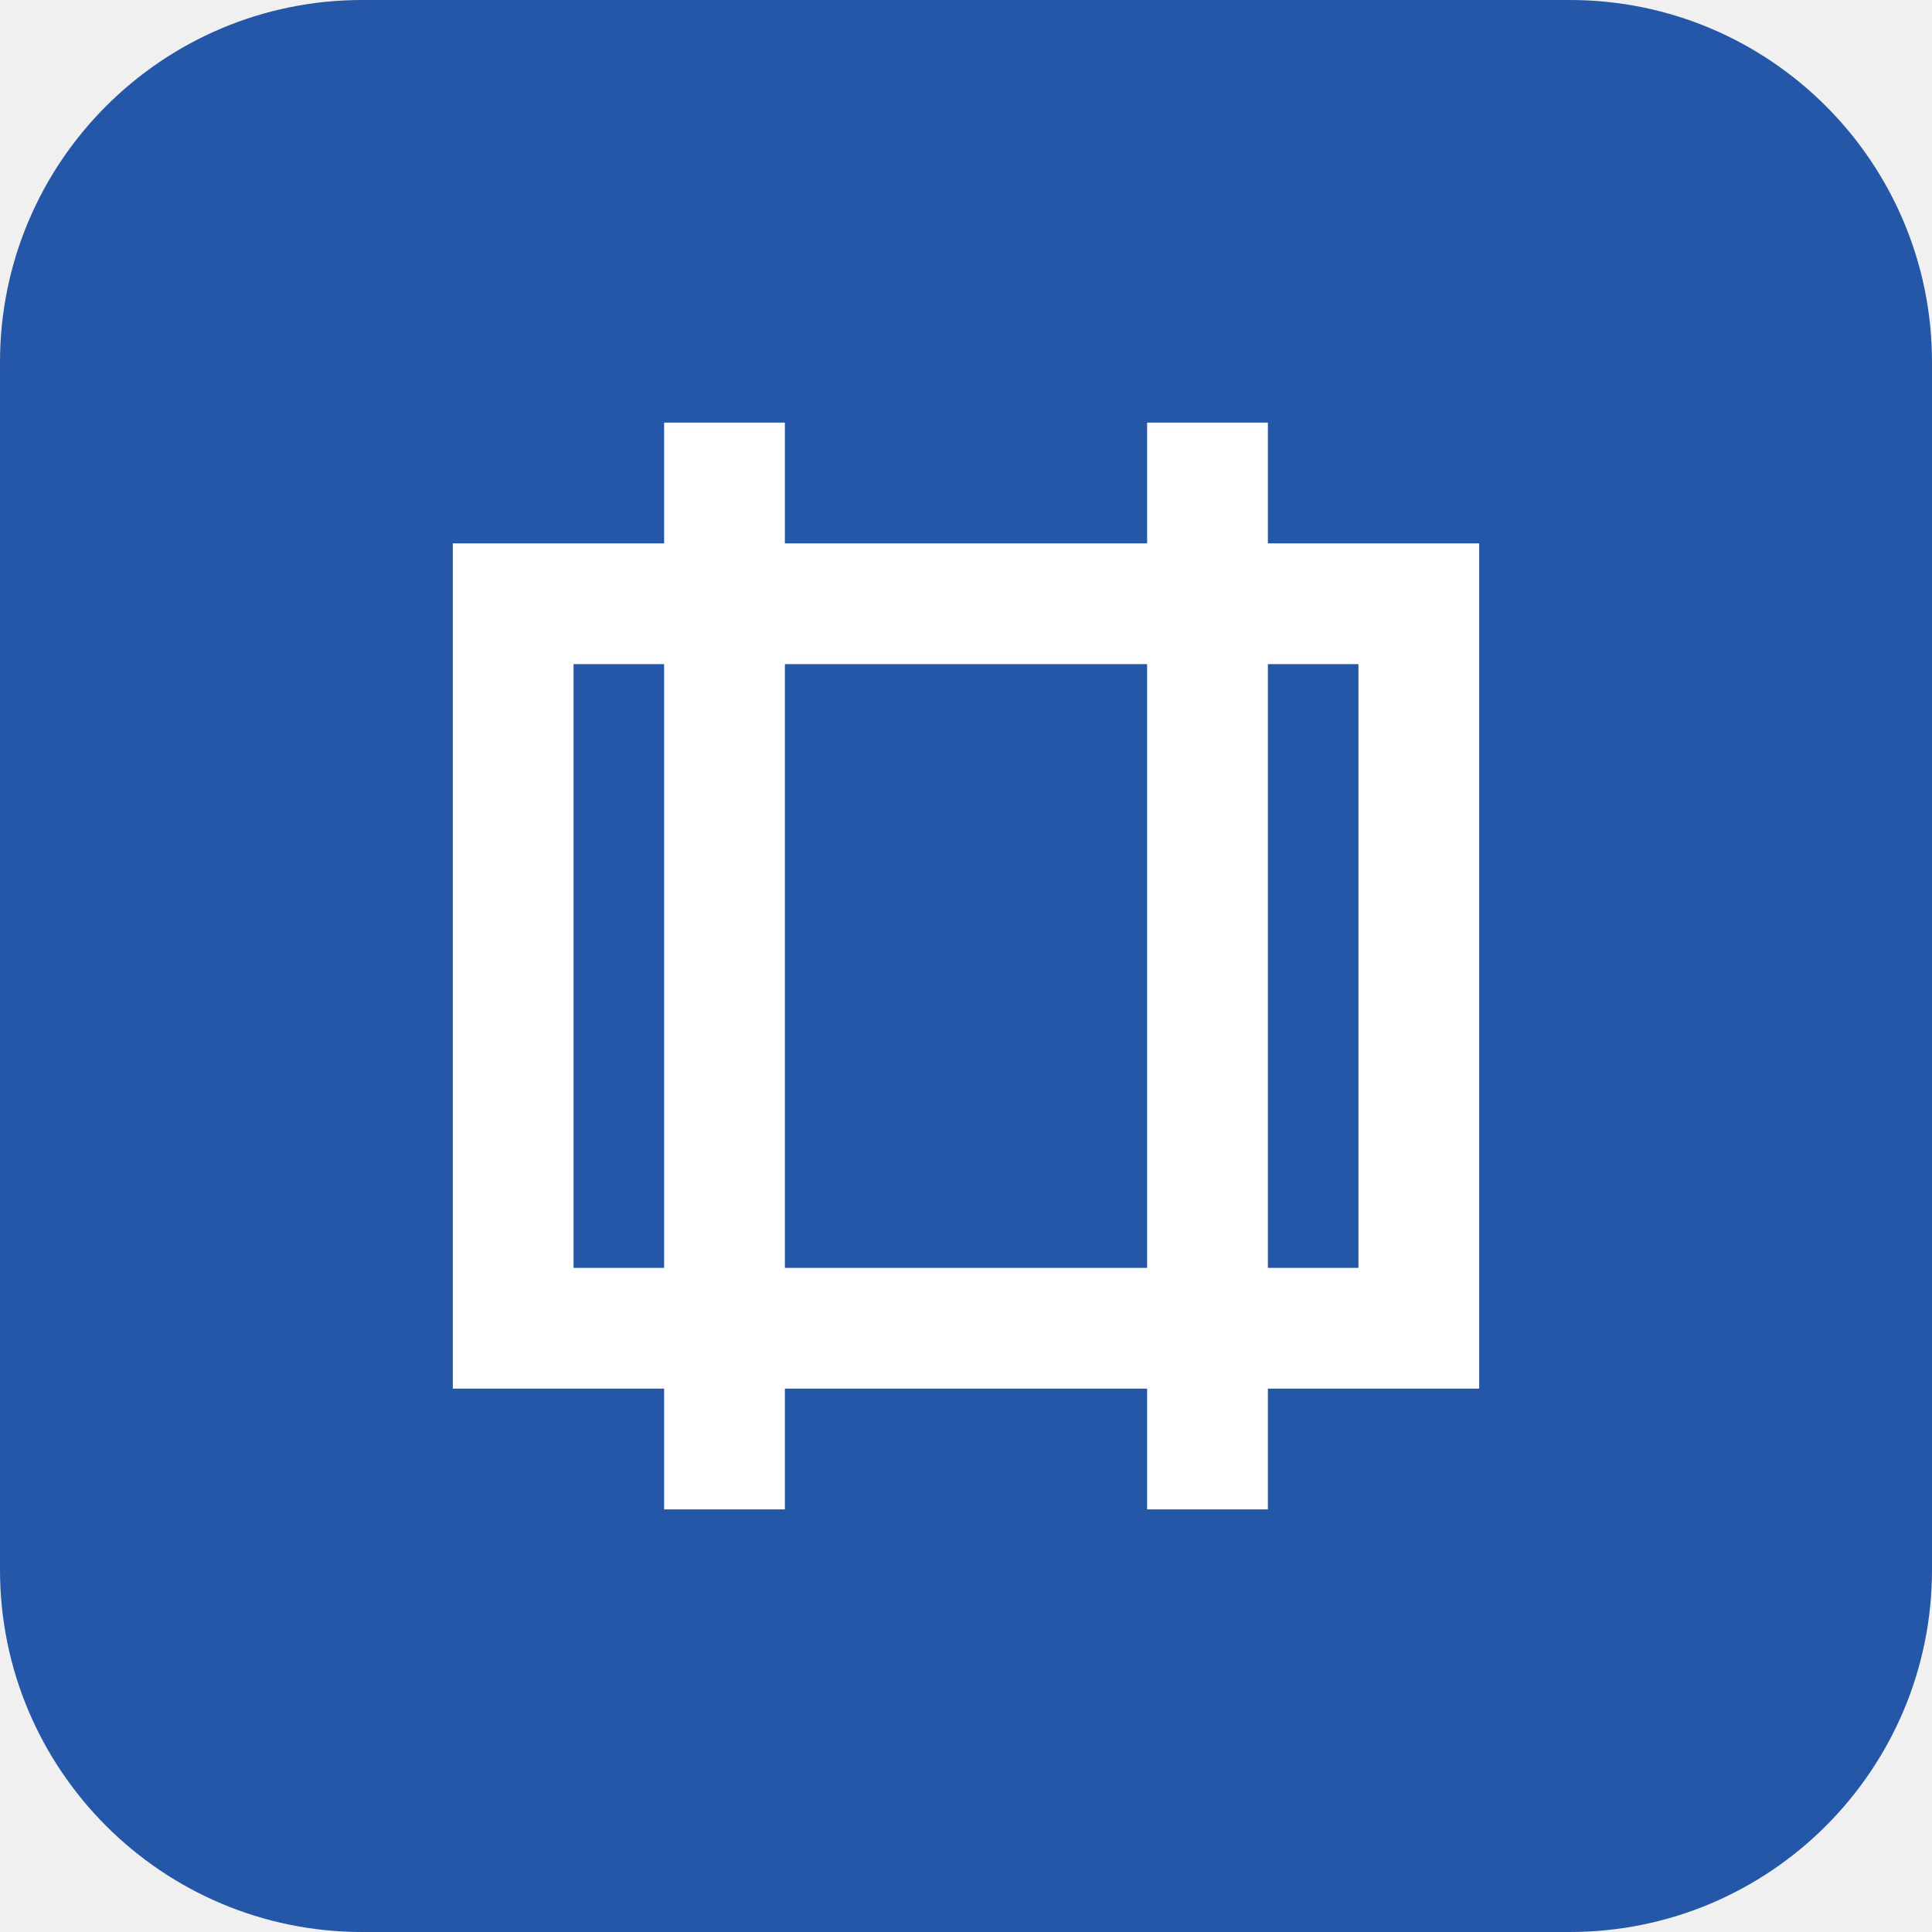
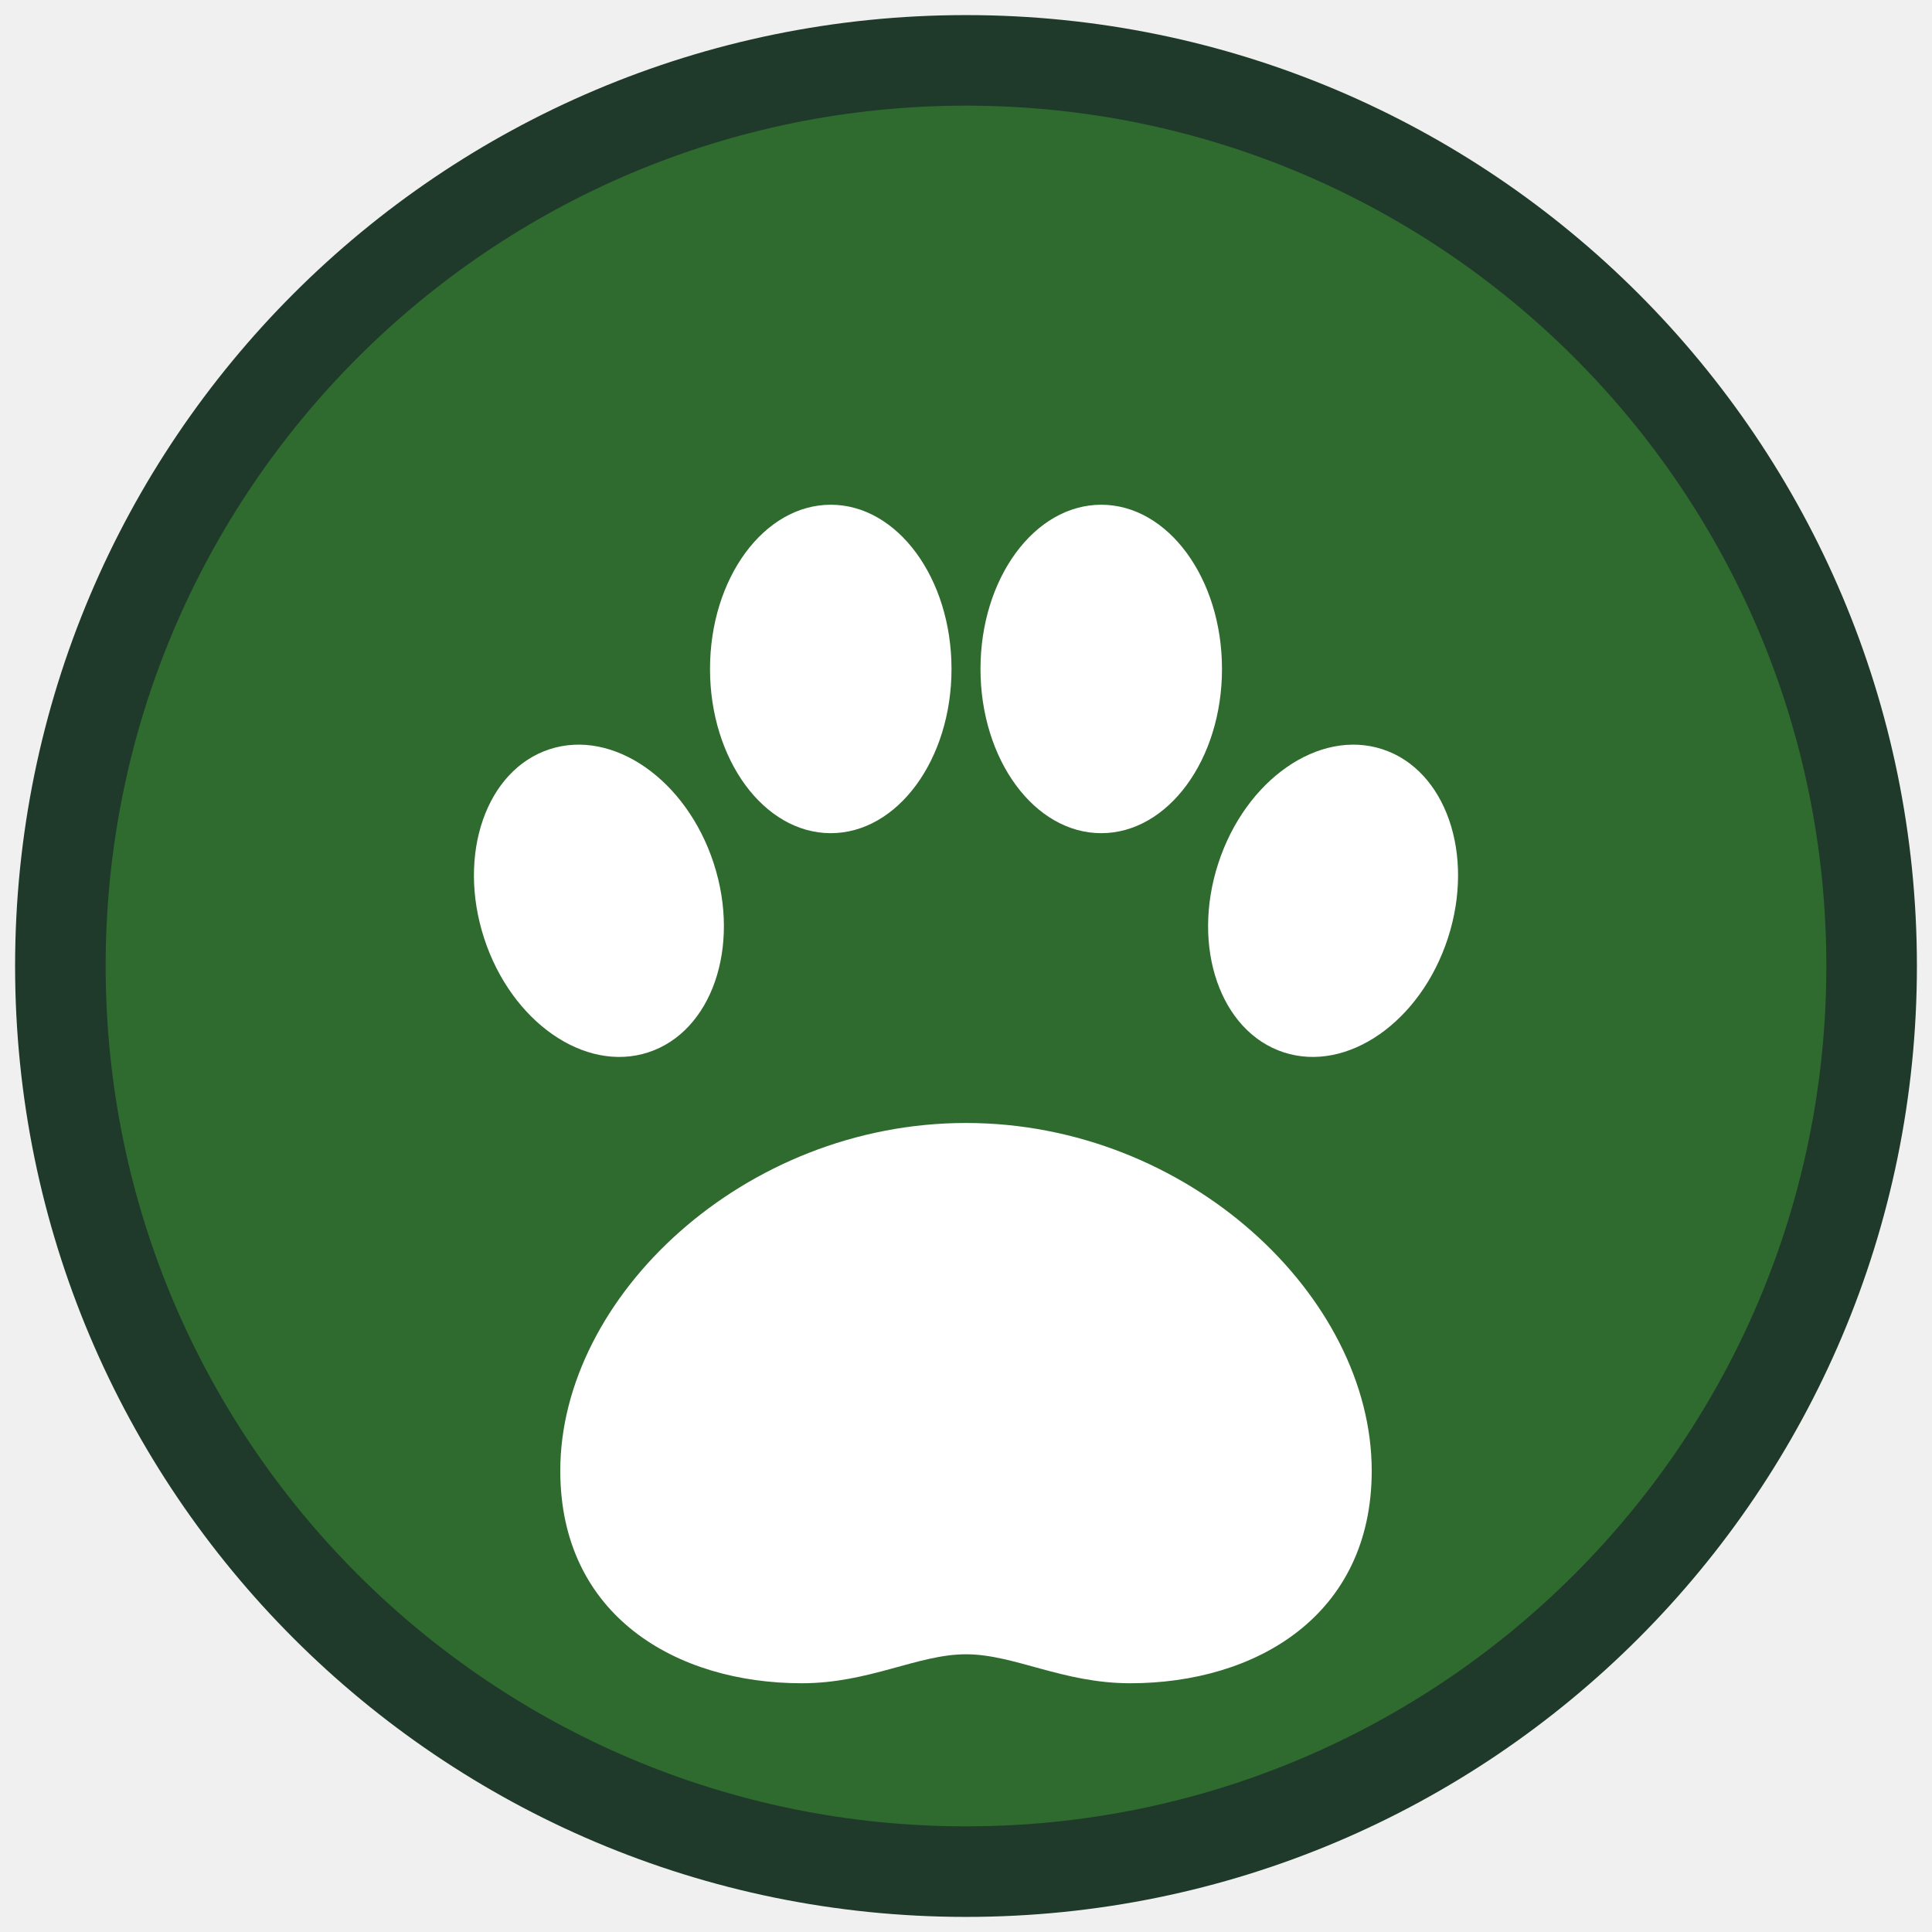
<svg xmlns="http://www.w3.org/2000/svg" viewBox="0 0 64 64">
-   <rect width="64" height="64" rx="12" fill="#2457a7" />
-   <path d="M17 20h30v24H17zM24 14v36M40 14v36" fill="none" stroke="#fff" stroke-width="4" />
+   <circle cx="32" cy="32" r="30" fill="#2F6B2E" stroke="#1F3A2B" stroke-width="3" />
+   <g fill="#fff" transform="translate(32 34) scale(1.6)">
+     <path d="M0 2c4.6 0 8.4 3.6 8.4 7.2 0 3-2.4 4.4-5 4.4-1.4 0-2.4-.6-3.4-.6s-2 .6-3.4.6c-2.6 0-5-1.4-5-4.4C-8.4 5.6-4.6 2 0 2z" />
+     <ellipse cx="-7.6" cy="-2.6" rx="2.5" ry="3.3" transform="rotate(-18 -7.6 -2.6)" />
+     <ellipse cx="-2.8" cy="-7.4" rx="2.5" ry="3.4" />
+     <ellipse cx="2.8" cy="-7.4" rx="2.5" ry="3.4" />
+     <ellipse cx="7.6" cy="-2.6" rx="2.5" ry="3.3" transform="rotate(18 7.6 -2.6)" />
+   </g>
</svg>
